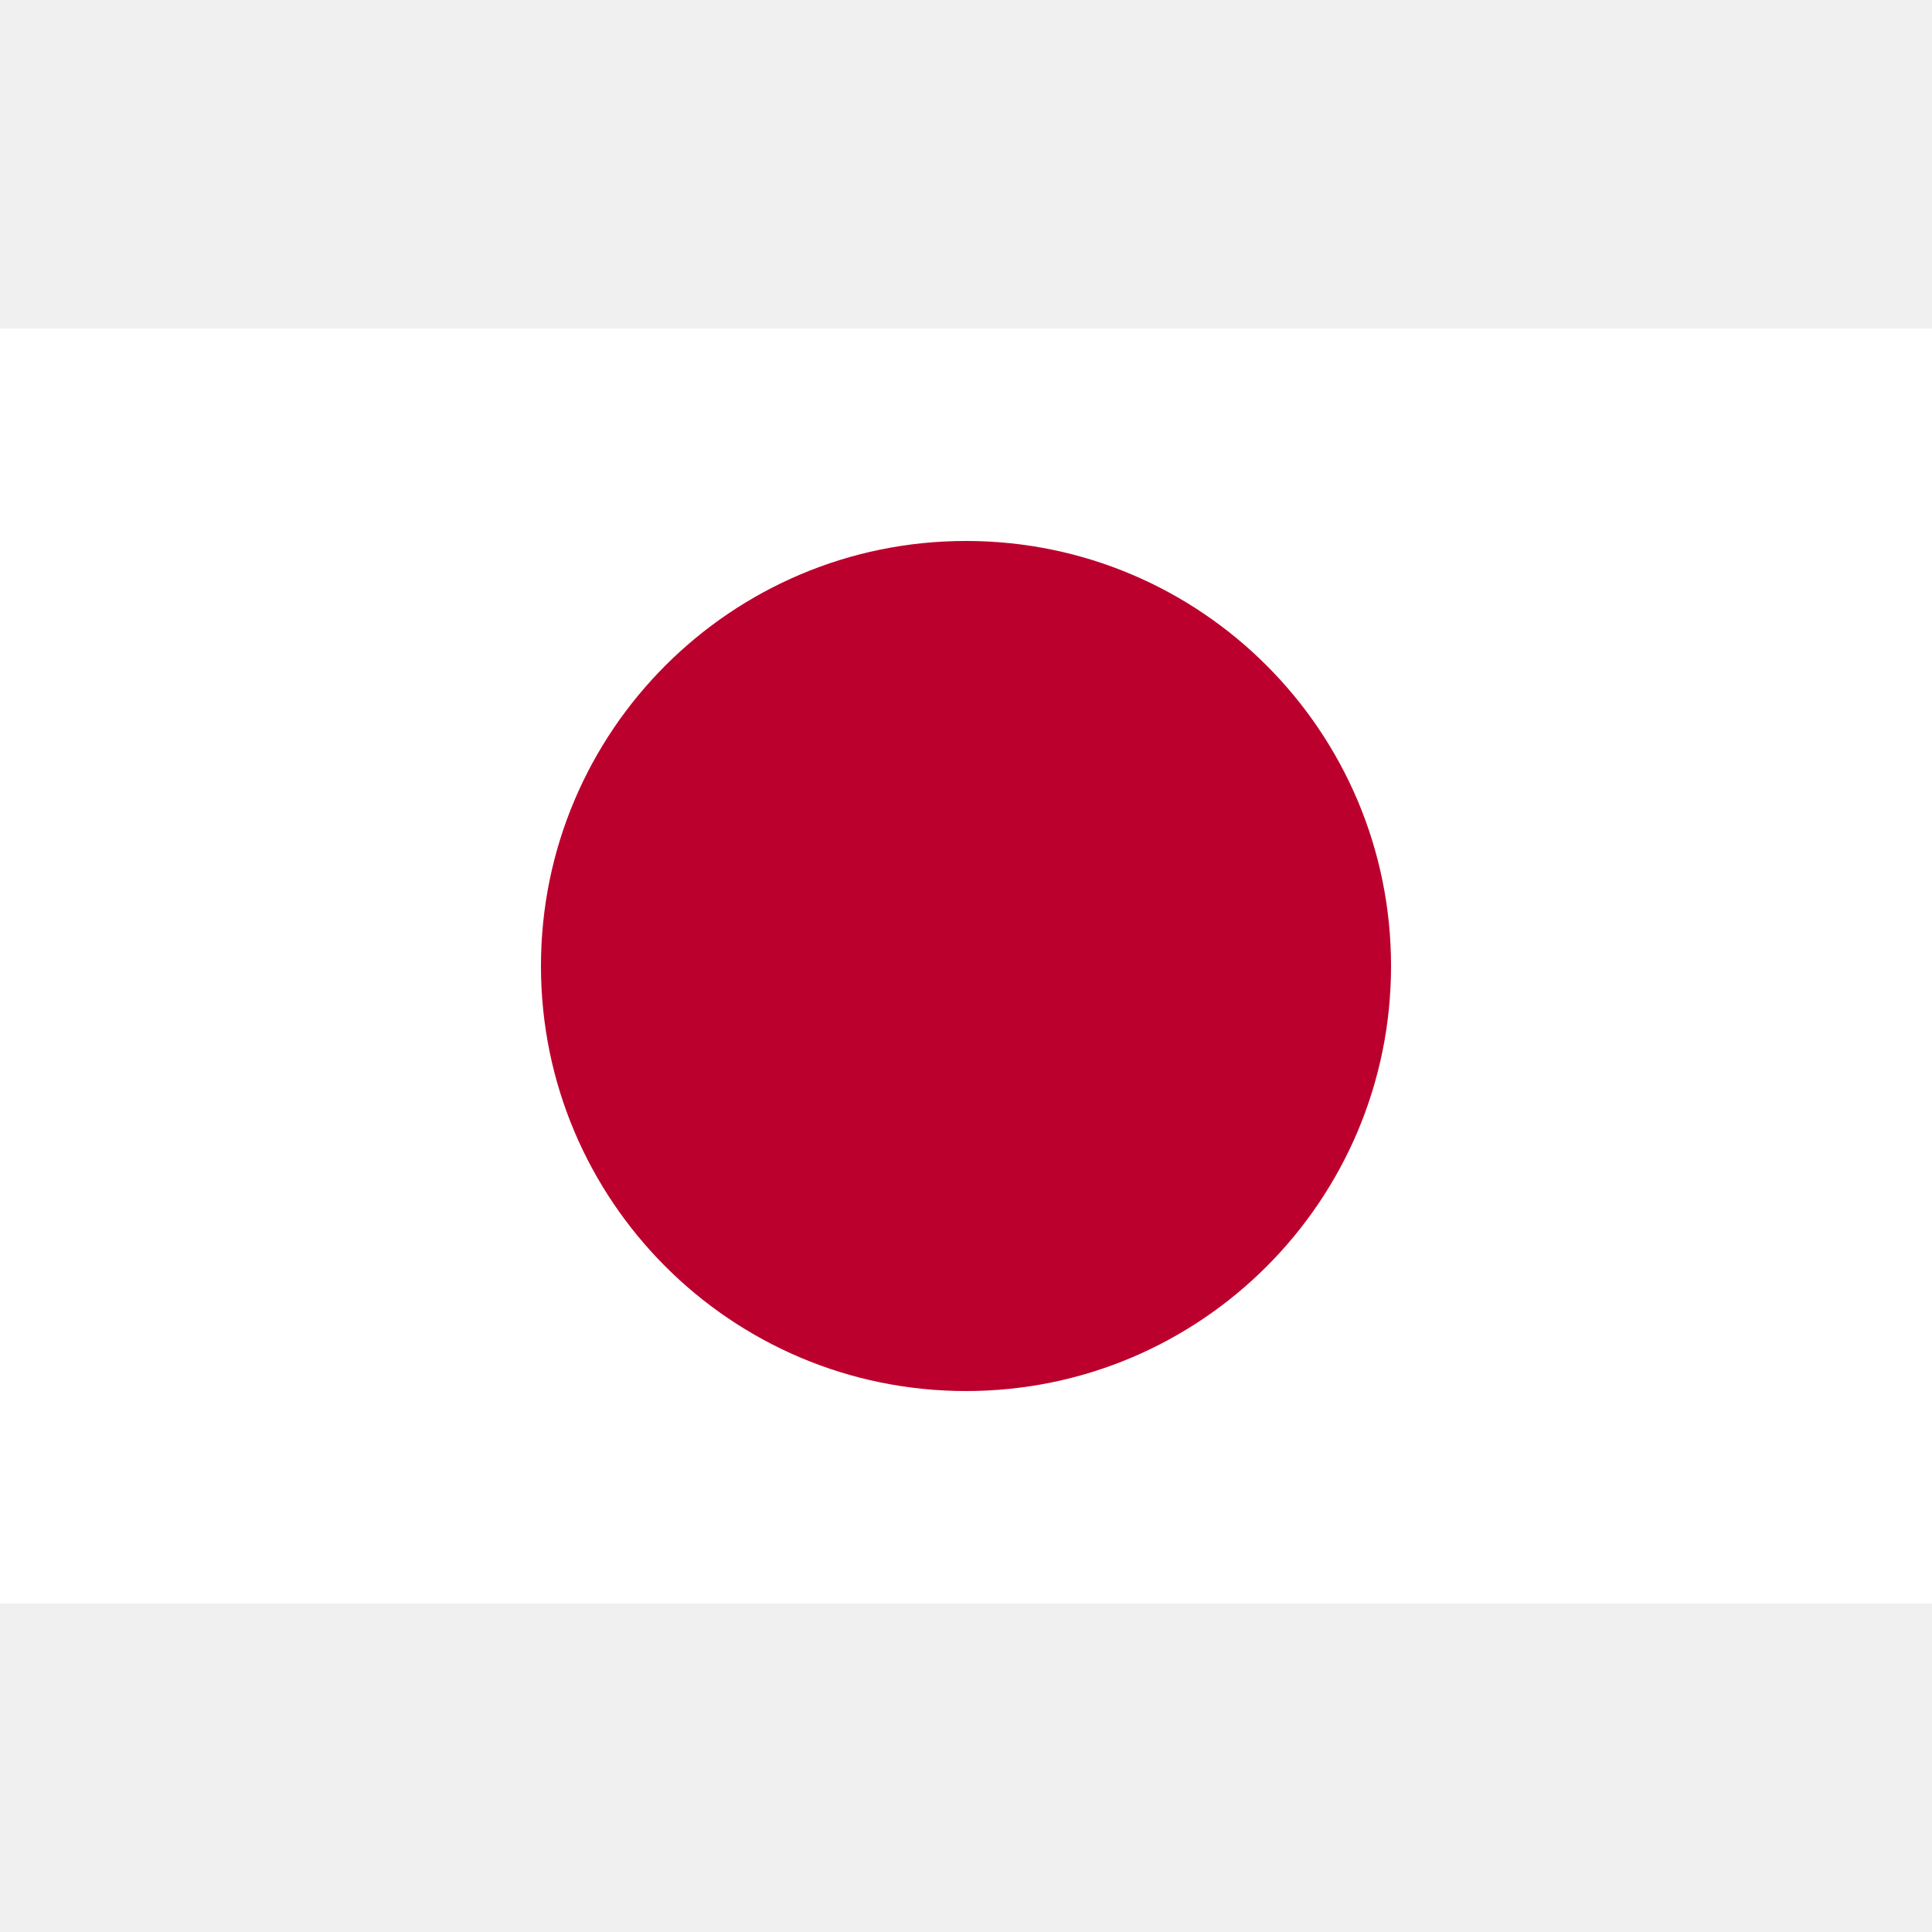
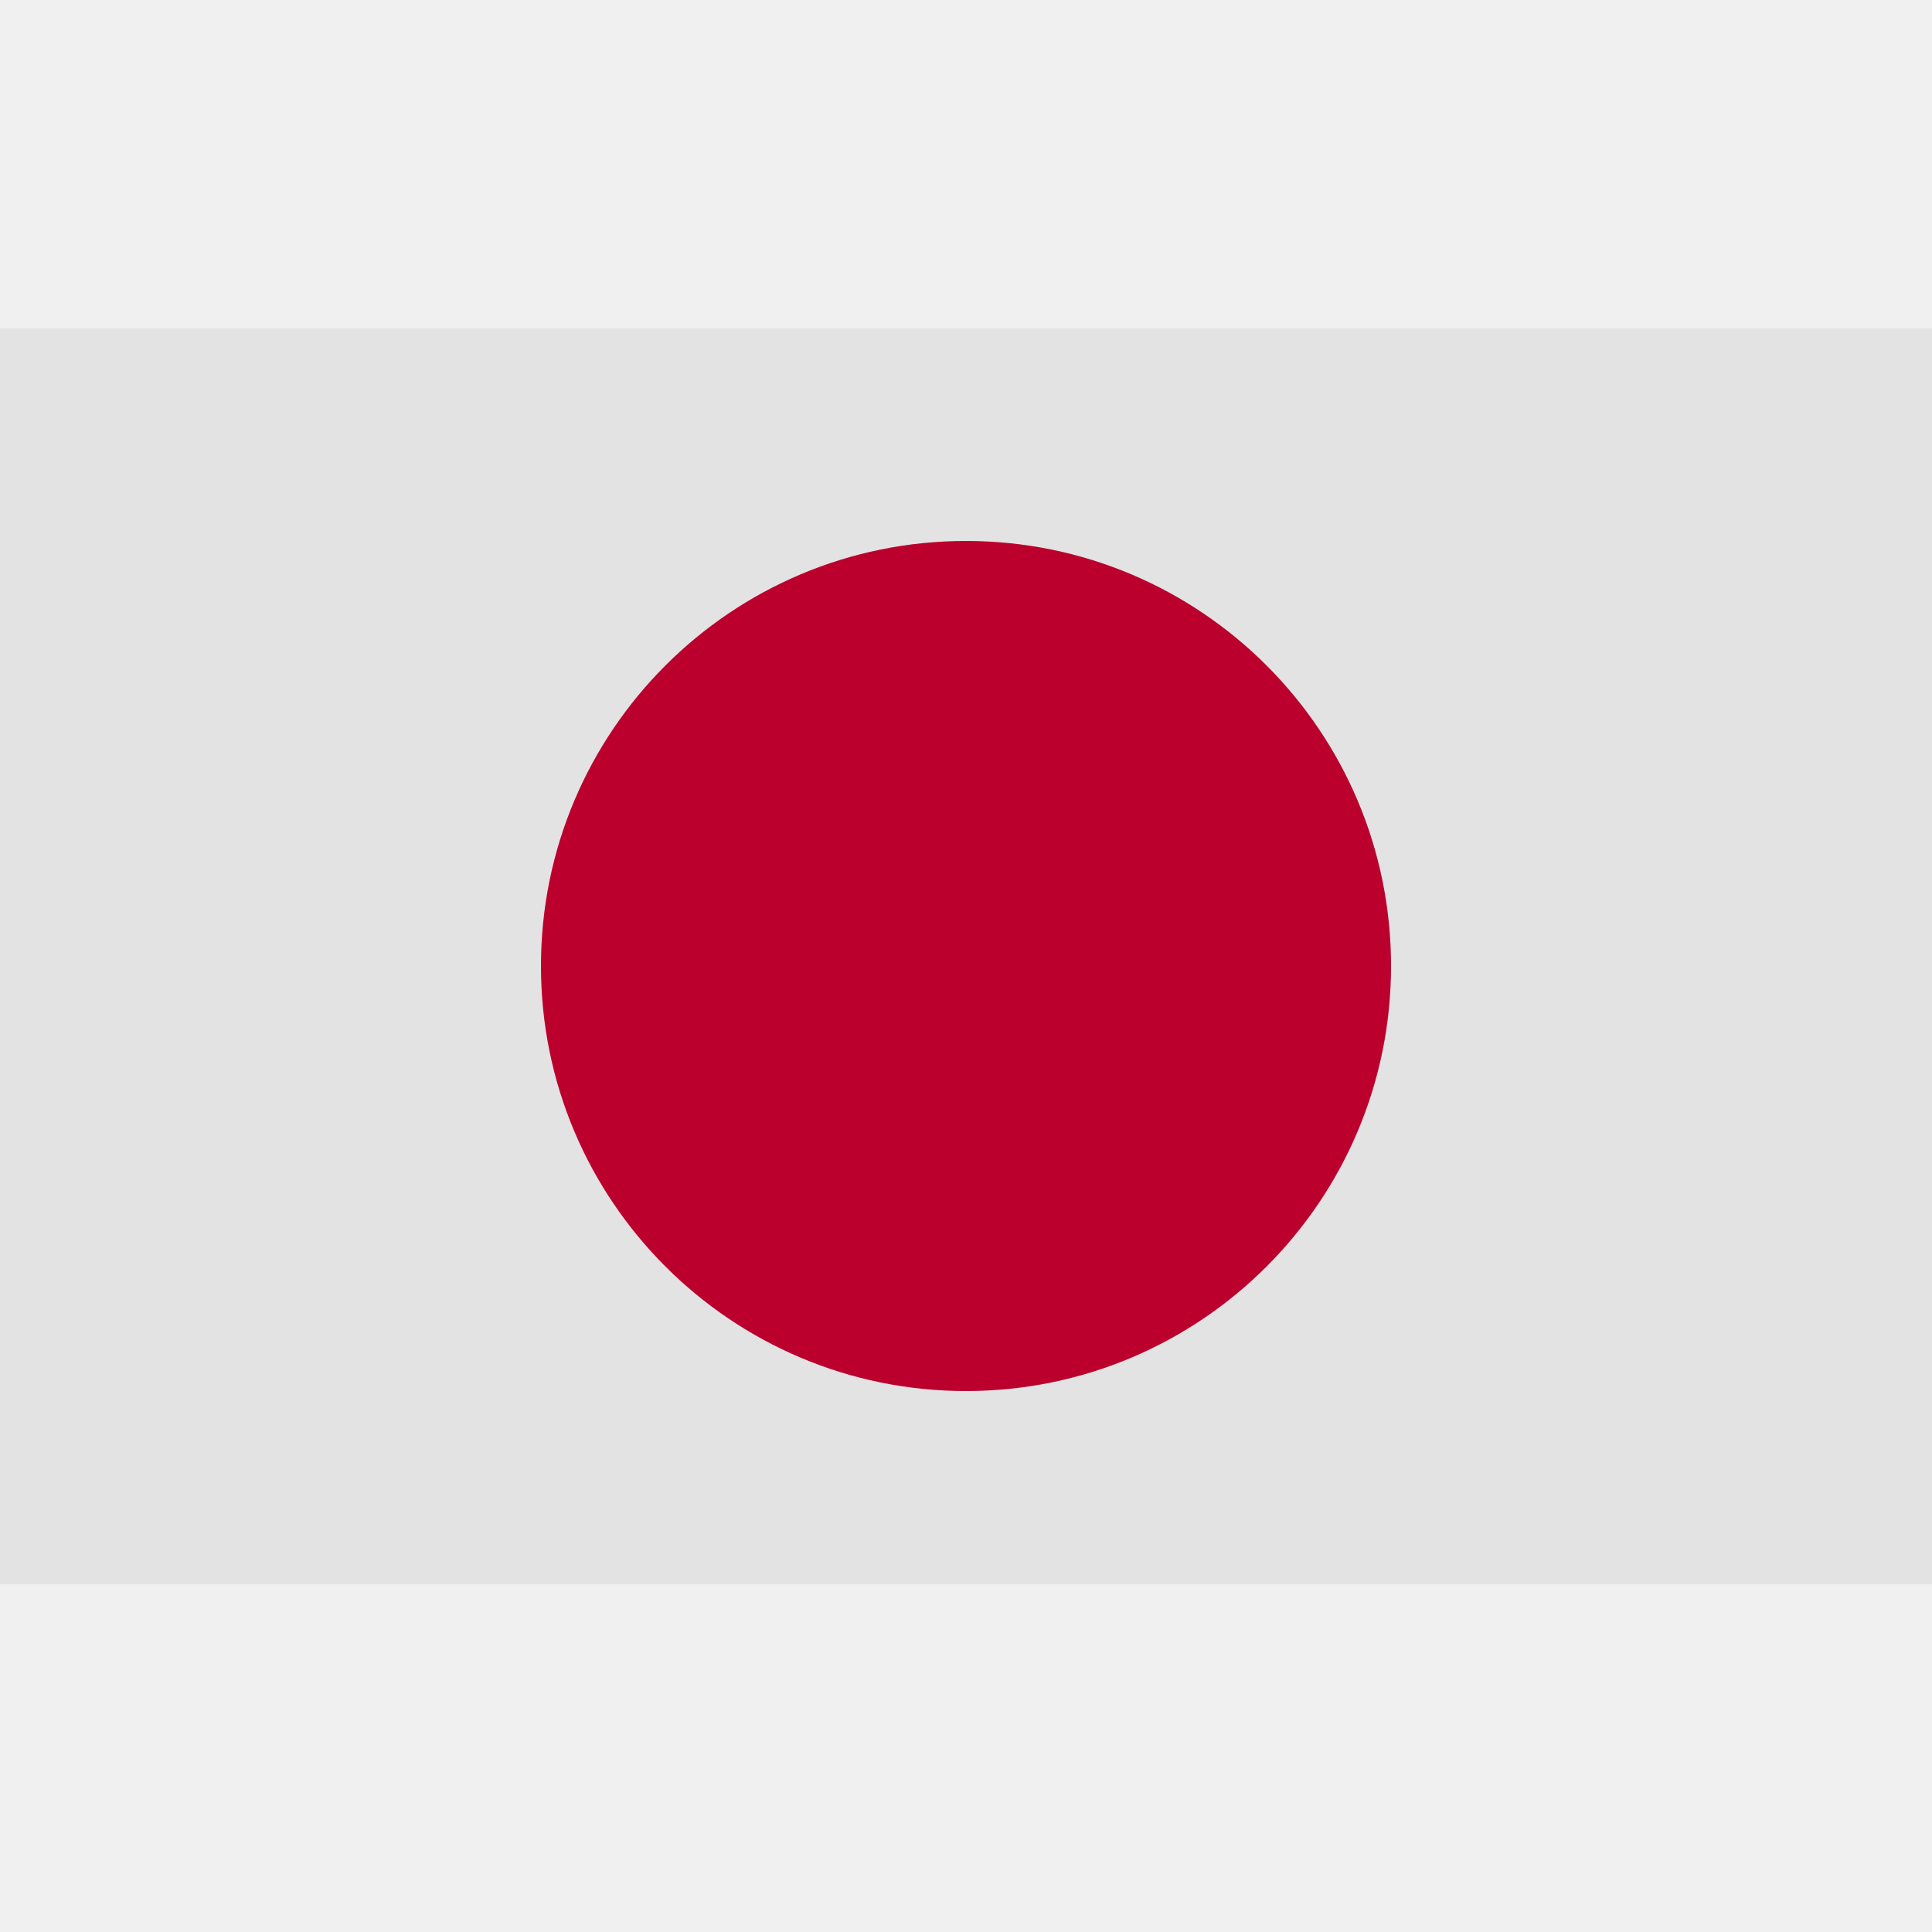
- <svg xmlns="http://www.w3.org/2000/svg" id="Japan" width="100" height="100" viewBox="0 0 100 100">
+ <svg xmlns="http://www.w3.org/2000/svg" width="100" height="100" viewBox="0 0 100 100">
  <defs>
-     <style>
-       .cls-1 {
-         fill: #fff;
+     <style>.cls-1 {
+         fill: #e3e3e3;
      }
- 
      .cls-2 {
        fill: #bc002d;
-       }
-     </style>
+       }</style>
  </defs>
-   <g id="country_japan_modern">
-     <rect class="cls-1" y="17" width="100" height="66" />
-     <circle class="cls-2" cx="50" cy="50" r="22" />
-   </g>
+   <rect class="cls-1" y="17" width="100" height="65" />
+   <circle class="cls-2" cx="50" cy="50" r="22" />
</svg>
